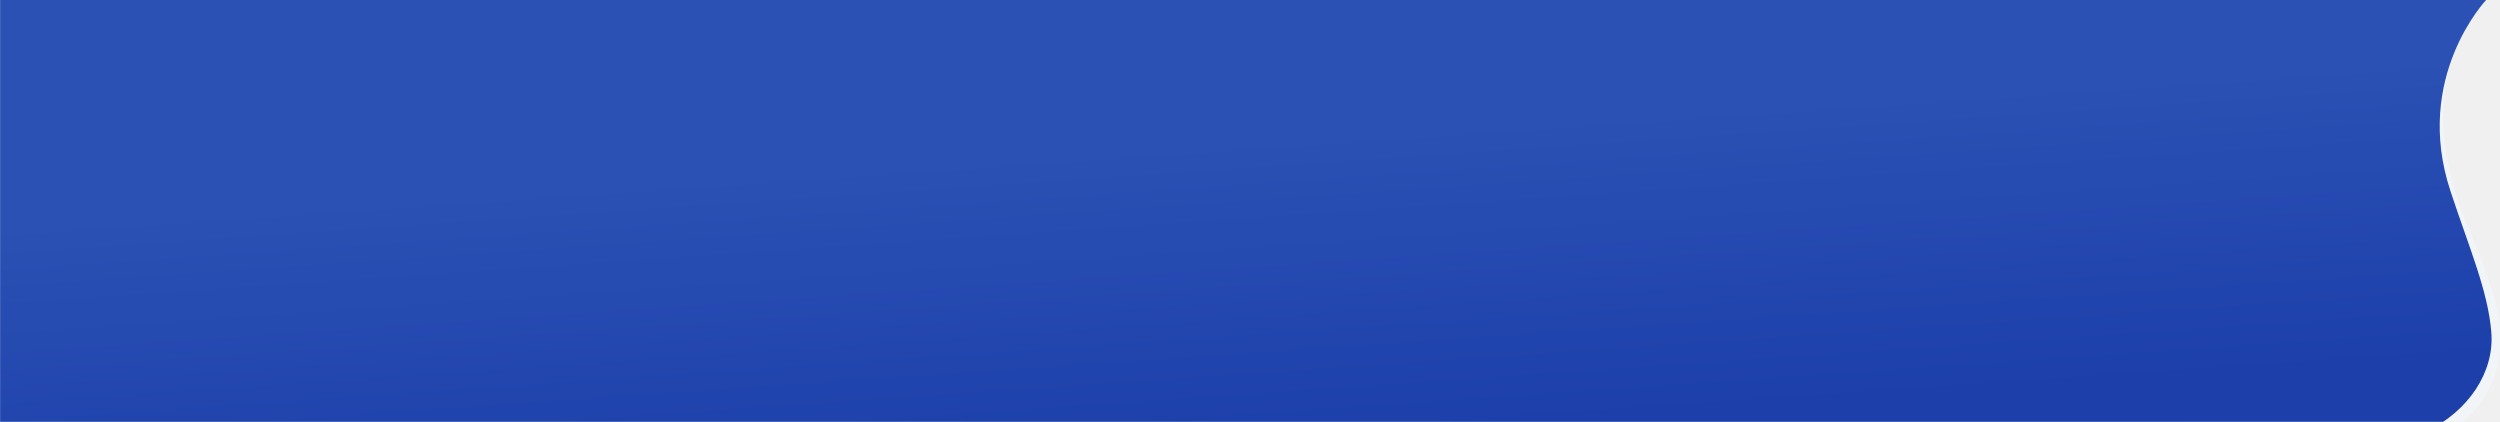
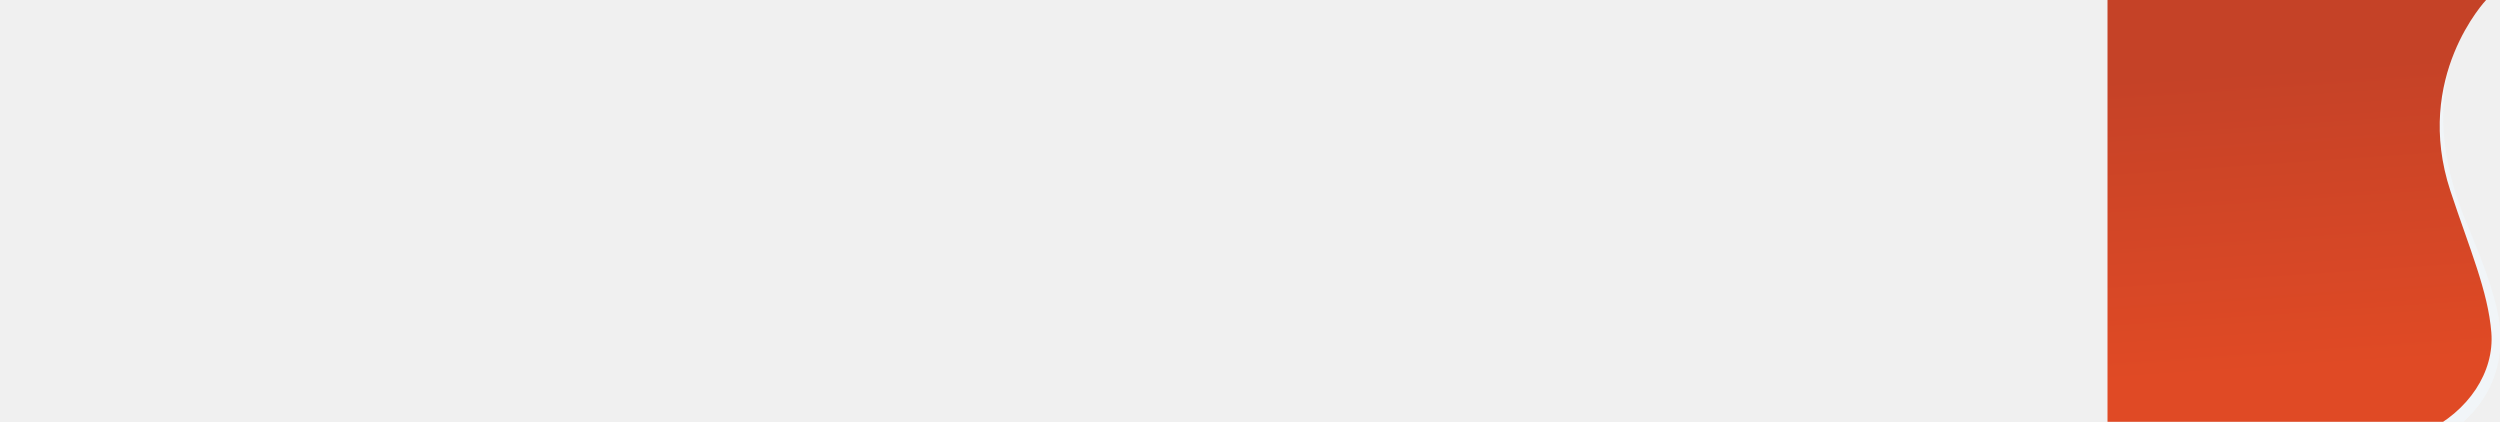
- <svg xmlns="http://www.w3.org/2000/svg" width="6395" height="1079" viewBox="0 0 6395 1079">
-   <defs>
-     <clipPath id="clip-path">
-       <rect id="Rectangle_73" data-name="Rectangle 73" width="6395" height="1079" transform="translate(-5391)" fill="#fff" />
+ <svg xmlns="http://www.w3.org/2000/svg" xmlns:xlink="http://www.w3.org/1999/xlink" version="1.1" id="Layer_1" x="0px" y="0px" viewBox="0 0 6395 1079" style="enable-background:new 0 0 6395 1079;" xml:space="preserve">
+   <style type="text/css">
+ 	.st0{clip-path:url(#SVGID_2_);}
+ 	.st1{fill:#F1F5F8;}
+ 	.st2{fill:url(#Union_6_1_);}
+ </style>
+   <g>
+     <defs>
+       <rect id="SVGID_1_" y="0" width="6395" height="1079" />
+     </defs>
+     <clipPath id="SVGID_2_">
+       <use xlink:href="#SVGID_1_" style="overflow:visible;" />
    </clipPath>
-     <linearGradient id="linear-gradient" x1="0.747" y1="0.222" x2="0.973" y2="0.807" gradientUnits="objectBoundingBox">
-       <stop offset="0" stop-color="#2b51b4" />
-       <stop offset="1" stop-color="#1c3faa" />
-     </linearGradient>
-   </defs>
-   <g id="Mask_Group_1" data-name="Mask Group 1" transform="translate(5391)" clip-path="url(#clip-path)">
-     <g id="Group_118" data-name="Group 118" transform="translate(-419.333 -1.126)">
-       <path id="Path_142" data-name="Path 142" d="M6271.734-6.176s-222.478,187.809-55.349,583.254c44.957,106.375,81.514,205.964,84.521,277,8.164,192.764-156.046,268.564-156.046,268.564l-653.53-26.8L5475.065-21.625Z" transform="translate(-4876.383 0)" fill="#f1f5f8" />
-       <path id="Union_6" data-name="Union 6" d="M-2631.1,1081.8v-1.6H-8230.9V.022H-2631.1V0H-1871.4s-187.845,197.448-91.626,488.844c49.167,148.9,96.309,256.289,104.683,362.118,7.979,100.852-57.98,201.711-168.644,254.286-65.858,31.29-144.552,42.382-223.028,42.383C-2441.2,1147.632-2631.1,1081.8-2631.1,1081.8Z" transform="translate(3259.524 0.803)" fill="url(#linear-gradient)" />
+     <g id="Mask_Group_1" transform="translate(5391)" class="st0">
+       <g id="Group_118" transform="translate(-419.333 -1.126)">
+         <path id="Path_142" class="st1" d="M1395.4-6.2c0,0-222.5,187.8-55.3,583.3c45,106.4,81.5,206,84.5,277     c8.2,192.8-156,268.6-156,268.6l-653.5-26.8L598.7-21.6L1395.4-6.2z" />
+         <linearGradient id="Union_6_1_" gradientUnits="userSpaceOnUse" x1="-2071.675" y1="960.781" x2="-2071.448" y2="960.196" gradientTransform="matrix(6373.208 0 0 -1147.631 13201093 1103010.375)">
+           <stop offset="0" style="stop-color:#C54227" />
+           <stop offset="1" style="stop-color:#E04A25" />
+         </linearGradient>
+         <path id="Union_6" class="st2" d="M628.4,1082.6v-1.6h-5599.8V0.8H628.4v0h759.7c0,0-187.8,197.4-91.6,488.8     c49.2,148.9,96.3,256.3,104.7,362.1c8,100.9-58,201.7-168.6,254.3c-65.9,31.3-144.6,42.4-223,42.4     C818.3,1148.4,628.4,1082.6,628.4,1082.6z" />
+       </g>
    </g>
  </g>
</svg>
